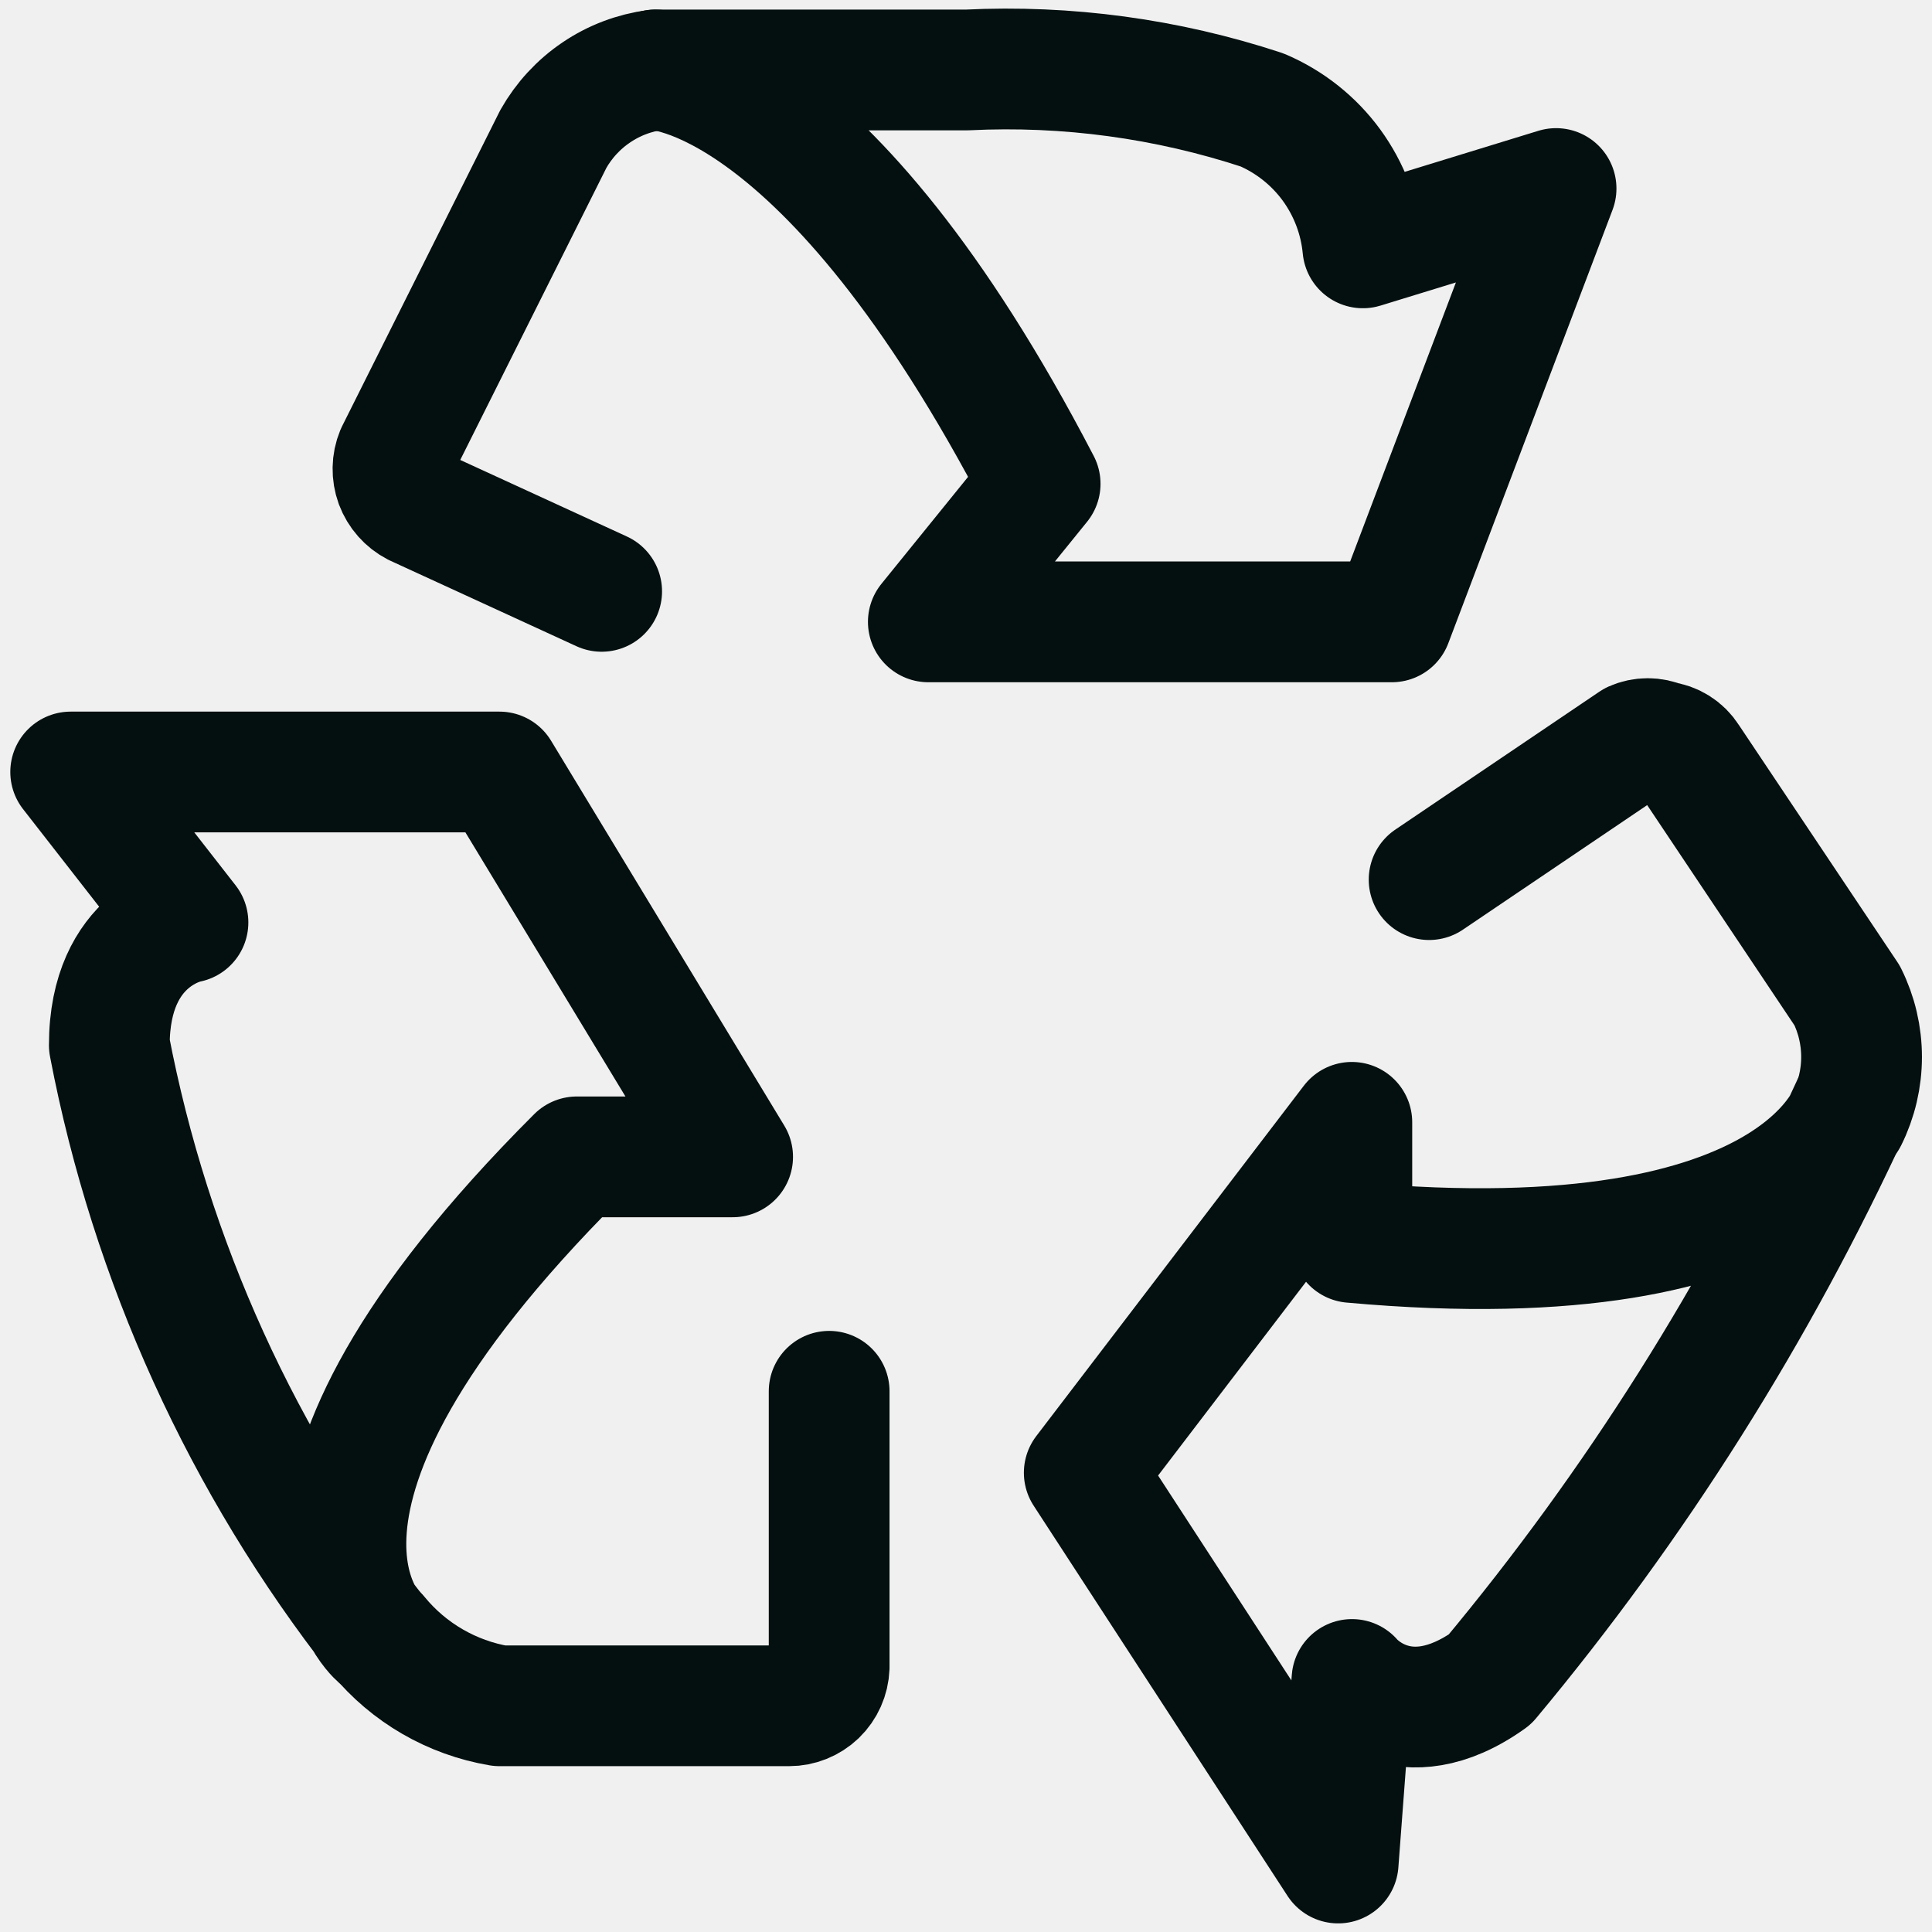
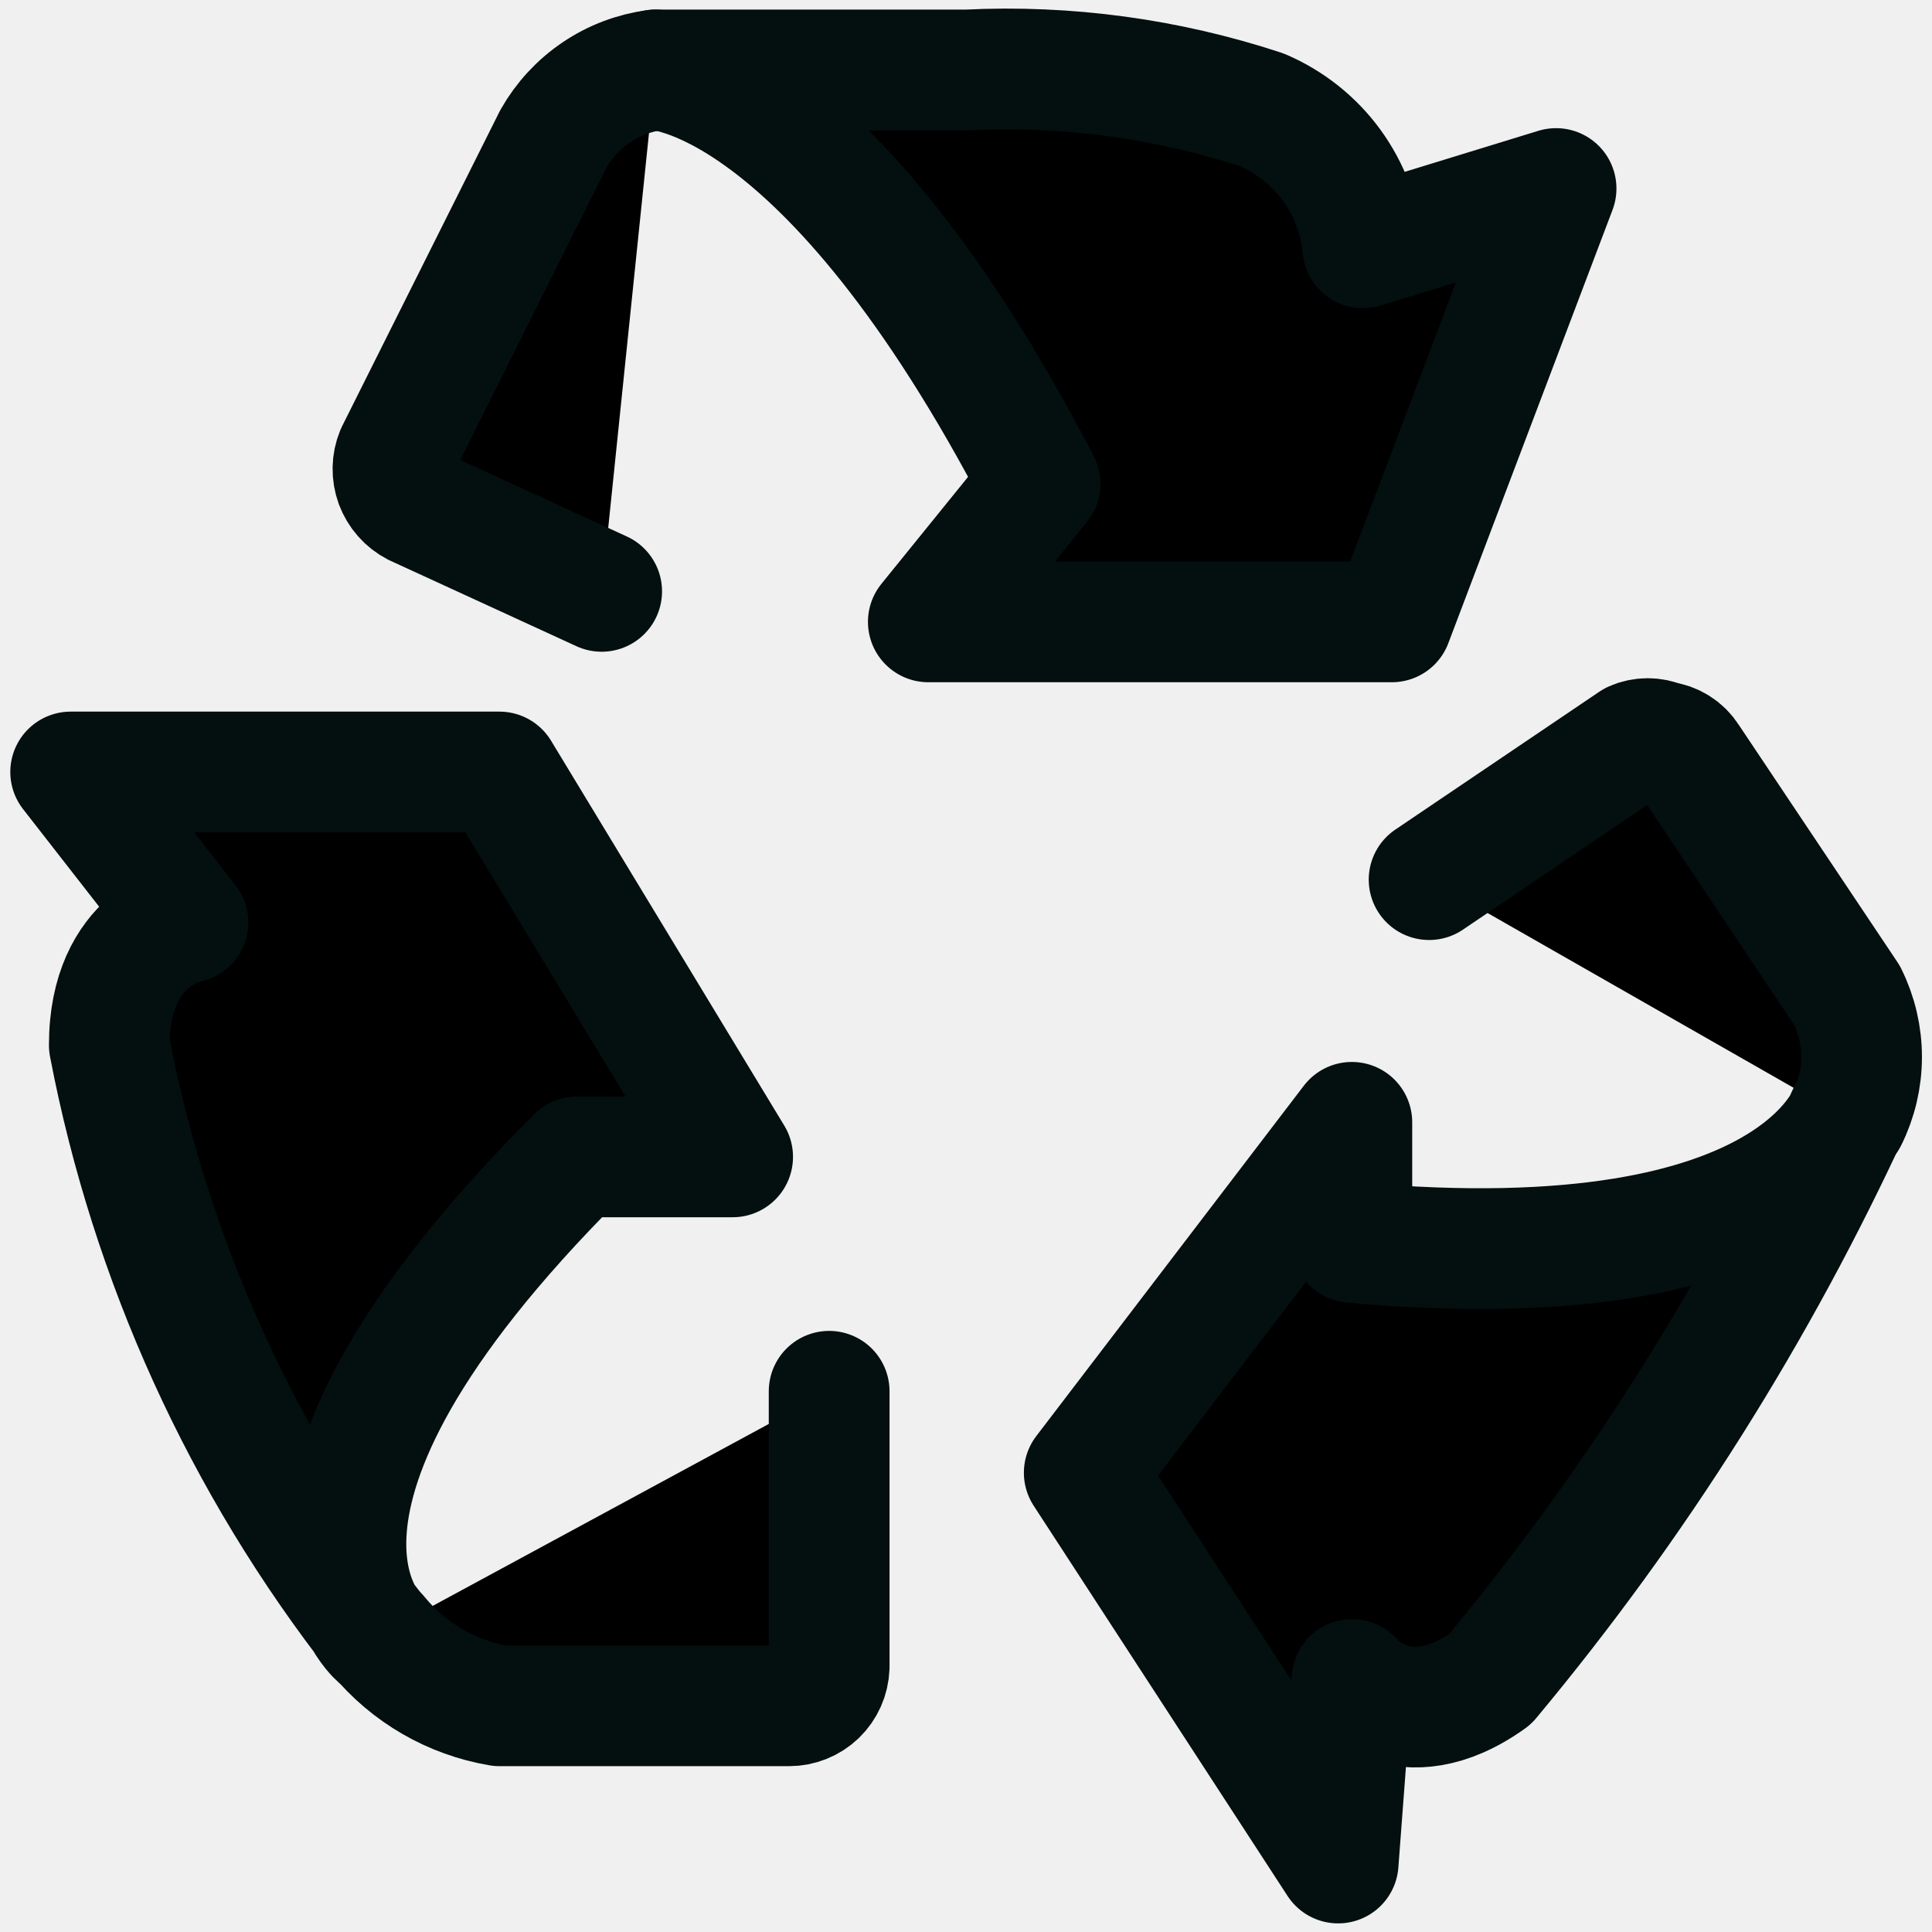
- <svg xmlns="http://www.w3.org/2000/svg" width="24" height="24" viewBox="0 0 24 24" fill="none">
+ <svg xmlns="http://www.w3.org/2000/svg" width="24" height="24" viewBox="0 0 24 24" fill="currentColor">
  <g clip-path="url(#clip0_383_154)">
    <path d="M10.3 17.283V20.71C10.295 20.839 10.241 20.961 10.148 21.051C10.055 21.14 9.931 21.19 9.802 21.19H6.206C5.614 21.09 5.078 20.78 4.697 20.316" stroke="#040F0F" stroke-width="1.5" stroke-linecap="round" stroke-linejoin="round" />
    <path d="M17.753 10.927L20.289 9.213C20.345 9.188 20.407 9.175 20.469 9.175C20.531 9.175 20.592 9.188 20.649 9.213C20.715 9.221 20.778 9.243 20.835 9.279C20.891 9.314 20.939 9.362 20.974 9.418L22.946 12.367C23.064 12.604 23.125 12.865 23.125 13.13C23.125 13.395 23.064 13.656 22.946 13.893M4.697 20.332C4.697 20.332 2.829 18.705 7.166 14.371H9.101L6.204 9.59H0.878L2.335 11.459C2.335 11.459 1.358 11.63 1.358 12.984C1.871 15.665 3.017 18.185 4.701 20.333L4.697 20.332Z" stroke="#040F0F" stroke-width="1.5" stroke-linecap="round" stroke-linejoin="round" />
    <path d="M7.474 7.346L5.16 6.283C5.046 6.224 4.958 6.124 4.913 6.004C4.869 5.883 4.871 5.75 4.92 5.631L6.874 1.726C7.005 1.495 7.187 1.297 7.408 1.148C7.628 0.999 7.879 0.904 8.143 0.869M23.012 13.719C23.012 13.719 22.464 15.948 16.793 15.434V13.942L13.469 18.295L16.623 23.143L16.795 20.863C16.795 20.863 17.427 21.634 18.507 20.863C20.318 18.691 21.832 16.289 23.012 13.719Z" stroke="#040F0F" stroke-width="1.5" stroke-linecap="round" stroke-linejoin="round" />
    <path d="M8.141 0.869C8.141 0.869 10.25 0.869 12.921 6.01L11.532 7.725H17.29L19.33 2.342L16.93 3.079C16.895 2.707 16.76 2.352 16.54 2.05C16.32 1.749 16.022 1.513 15.679 1.366C14.498 0.977 13.256 0.808 12.014 0.869H8.141Z" stroke="#040F0F" stroke-width="1.5" stroke-linecap="round" stroke-linejoin="round" />
  </g>
  <defs>
    <clipPath id="clip0_383_154">
-       <rect width="24" height="24" fill="white" />
+       <rect width="24" height="24" />
    </clipPath>
  </defs>
</svg>
